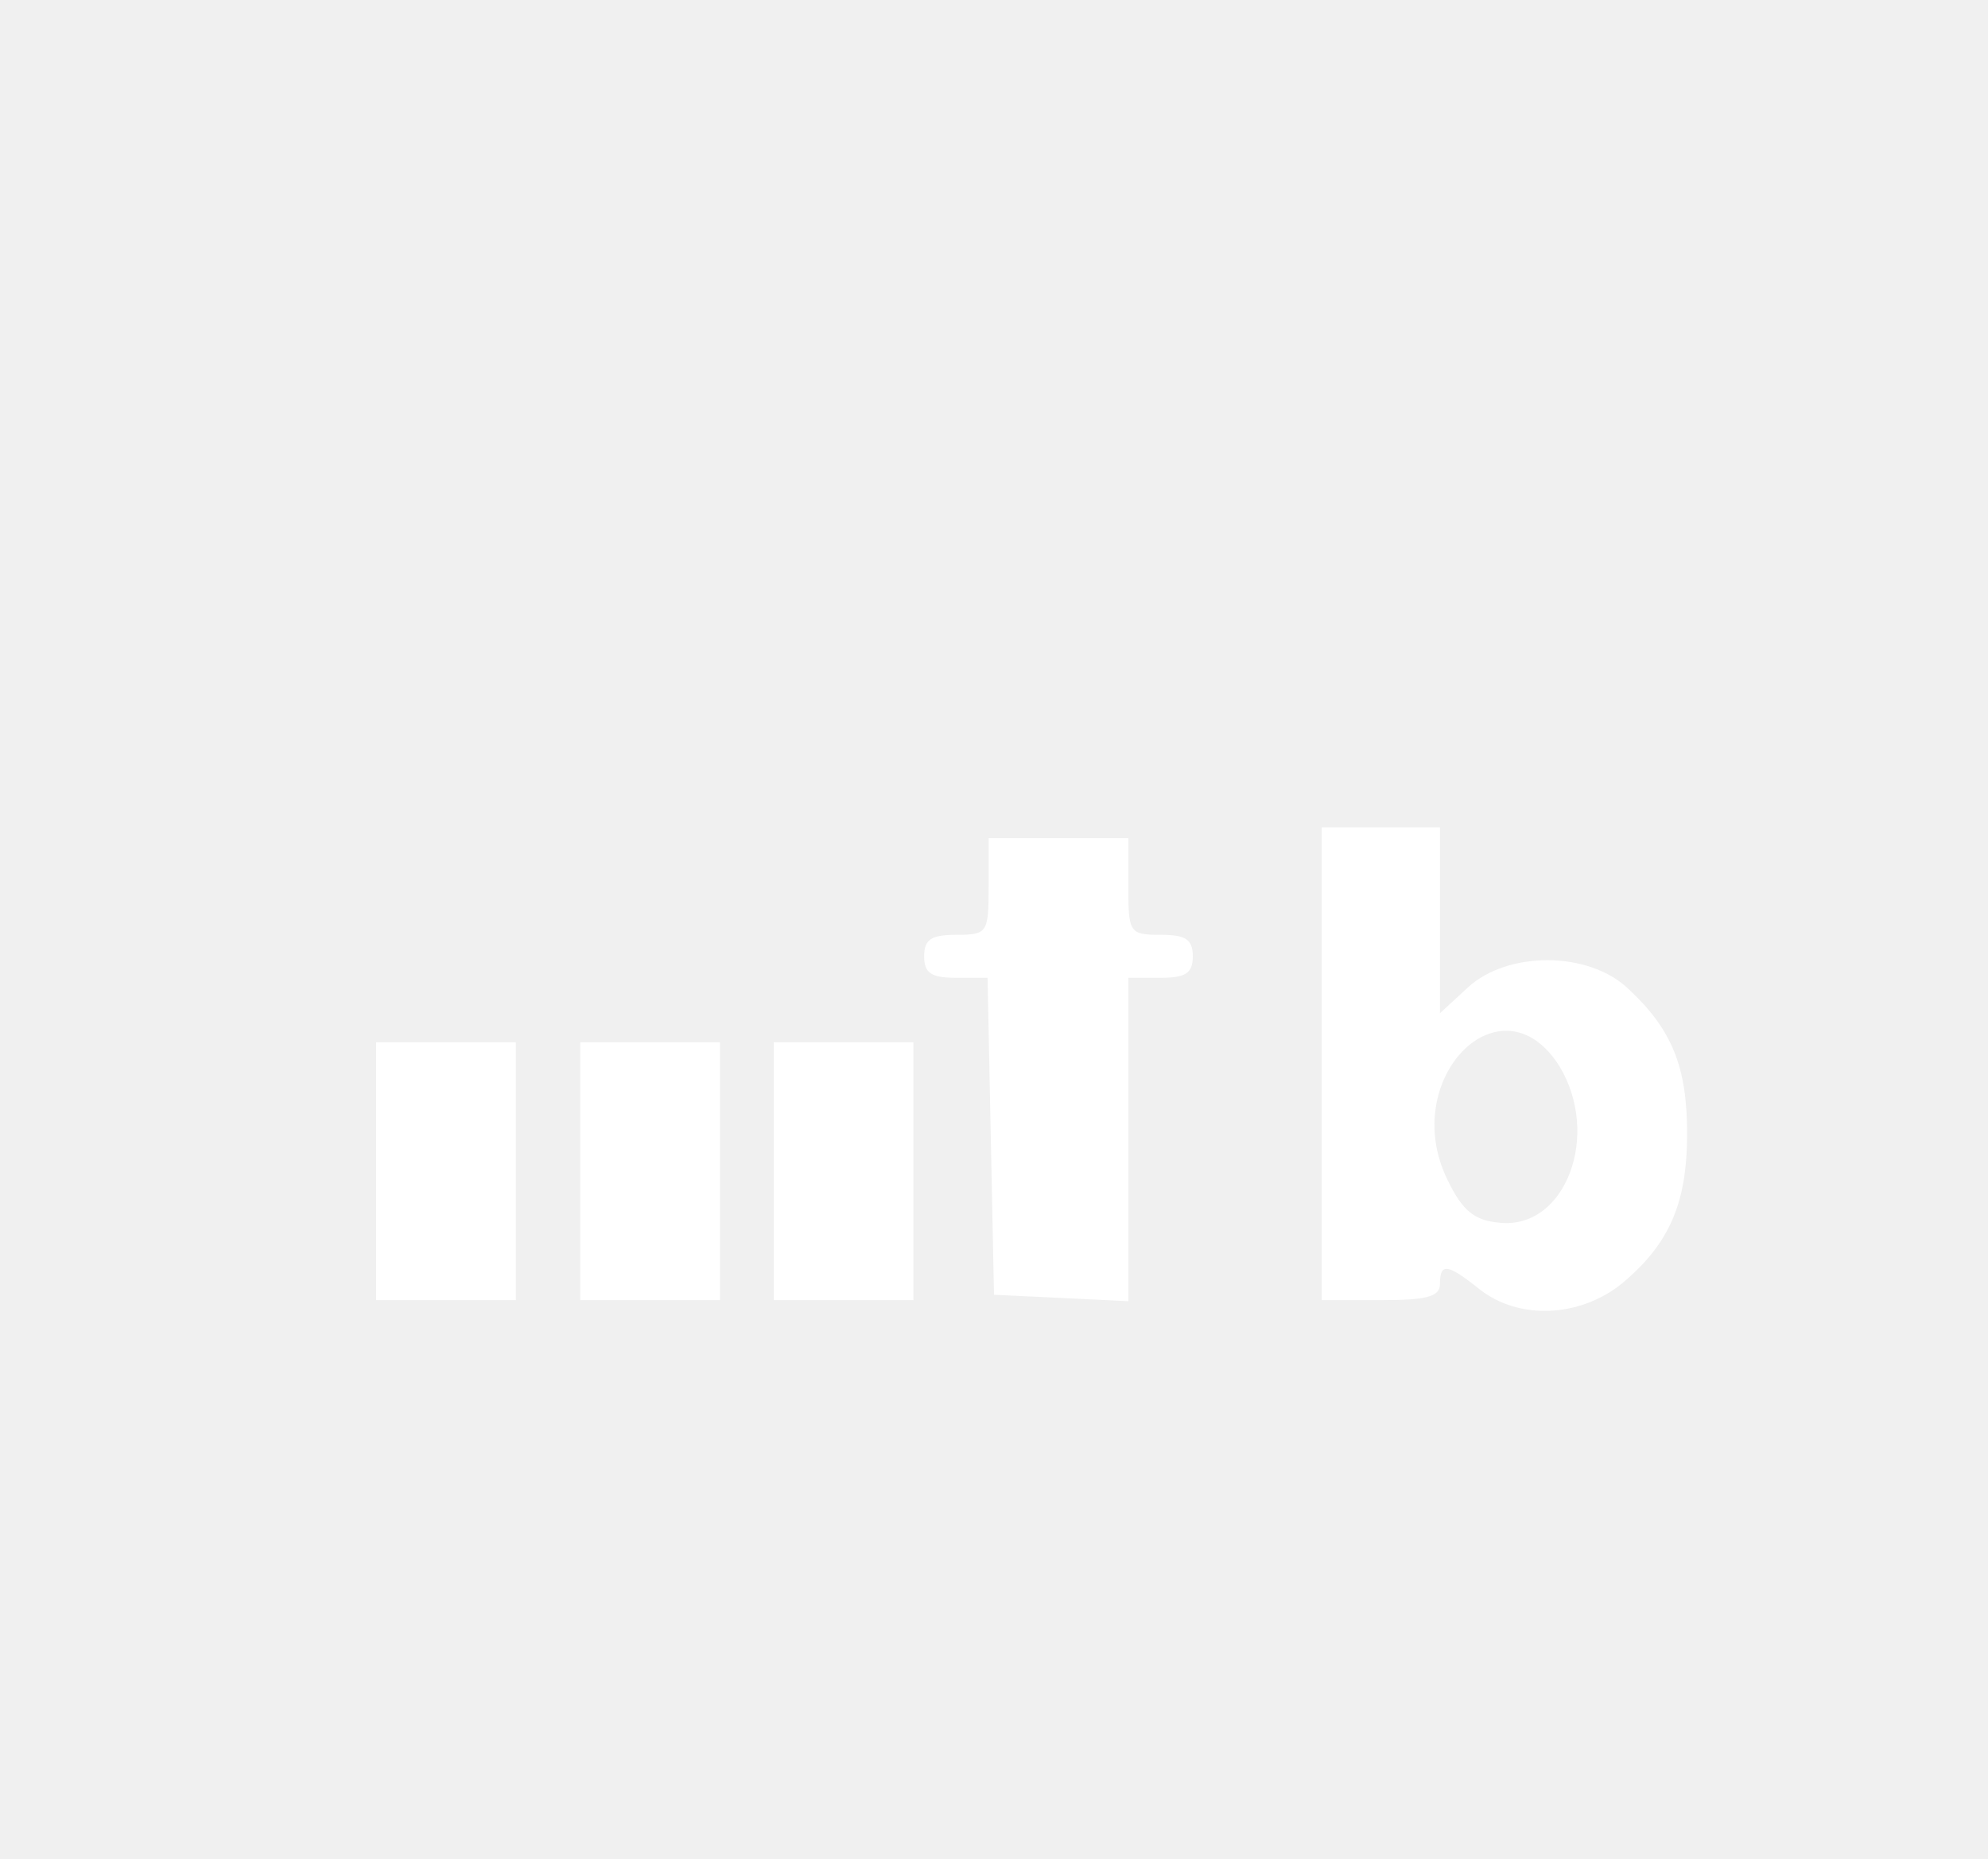
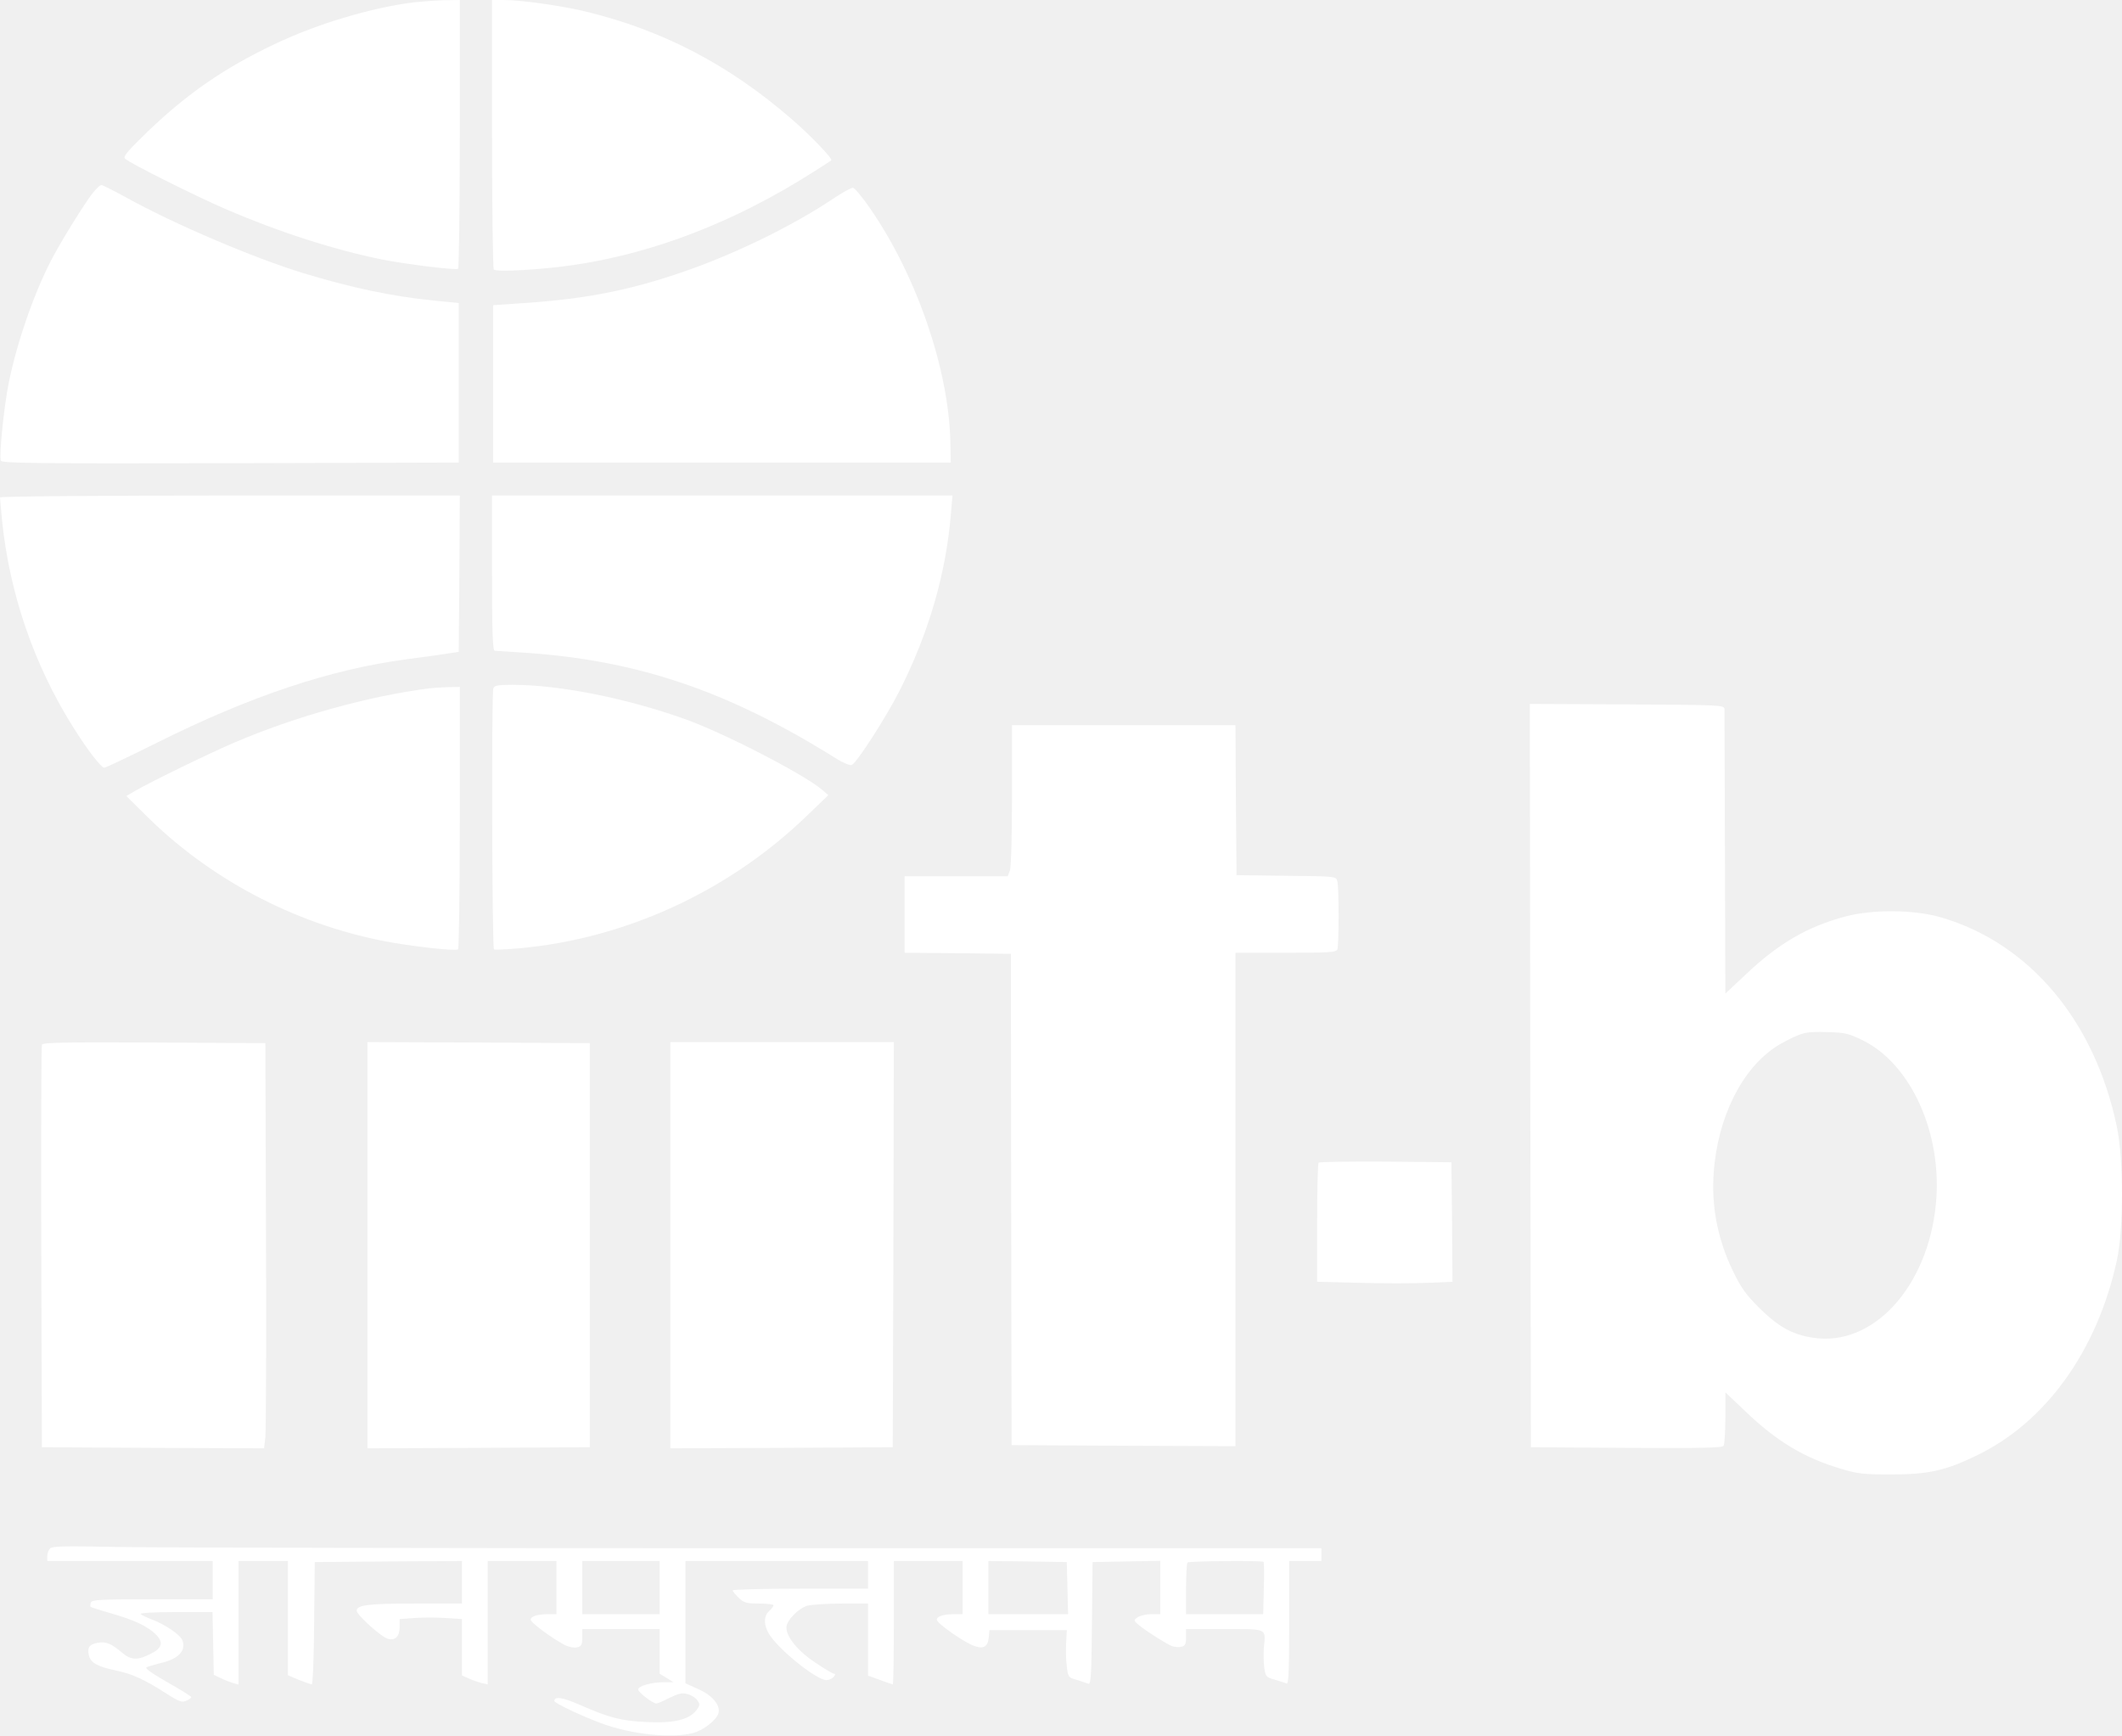
- <svg xmlns="http://www.w3.org/2000/svg" version="1.0" width="185pt" height="173pt" viewBox="0 0 185 173" preserveAspectRatio="xMidYMid meet">
-   <g transform="translate(0,173) scale(0.1,-0.1)" fill="#FFFFFF" stroke="none">
-     <path d="M1230 740 l0 -220 55 0 c42 0 55 3 55 15 0 20 7 19 37 -5 37 -29 94 -26 133 6 44 37 60 75 60 139 0 62 -14 97 -55 135 -37 35 -112 35 -149 1 l-26 -24 0 86 0 87 -55 0 -55 0 0 -220z m221 -2 c39 -64 6 -152 -55 -146 -24 2 -35 11 -49 40 -46 94 50 191 104 106z" />
-     <path d="M920 905 c0 -43 -1 -45 -30 -45 -23 0 -30 -4 -30 -20 0 -16 7 -20 30 -20 l29 0 3 -147 3 -148 63 -3 62 -3 0 151 0 150 30 0 c23 0 30 4 30 20 0 16 -7 20 -30 20 -29 0 -30 2 -30 45 l0 45 -65 0 -65 0 0 -45z" />
-     <path d="M350 640 l0 -120 65 0 65 0 0 120 0 120 -65 0 -65 0 0 -120z" />
-     <path d="M540 640 l0 -120 65 0 65 0 0 120 0 120 -65 0 -65 0 0 -120z" />
-     <path d="M720 640 l0 -120 65 0 65 0 0 120 0 120 -65 0 -65 0 0 -120z" />
+ <svg xmlns="http://www.w3.org/2000/svg" version="1.0" width="262.35" height="214.538" viewBox="0 0 262.35 214.538" preserveAspectRatio="xMidYMid meet" id="svg44">
+   <defs id="defs48" />
+   <g transform="matrix(0.0265644,0,0,-0.02629021,-0.265644,214.791)" id="g42" style="fill:#ffffff;stroke:none;stroke-width:3.784">
+     <path d="m 1935,8159 c -200,-26 -452,-102 -650,-198 -233,-112 -403,-231 -586,-408 -97,-95 -117,-119 -107,-129 21,-21 332,-178 468,-237 253,-110 508,-192 727,-237 115,-23 343,-51 355,-44 4,3 8,288 8,635 v 629 l -72,-1 c -40,-1 -104,-6 -143,-10 z" id="path12" style="fill:#ffffff;fill-opacity:1;stroke:none;stroke-width:3.784;stroke-opacity:1" />
+     <path d="m 2300,7543 c 0,-346 4,-633 8,-640 9,-14 230,-1 385,23 368,57 738,202 1097,432 47,30 87,56 89,58 8,7 -100,121 -187,196 -290,254 -598,416 -957,504 -113,27 -299,54 -381,54 h -54 z" id="path14" style="fill:#ffffff;fill-opacity:1;stroke-width:3.784" />
+     <path d="M 442,7263 C 401,7210 289,7027 246,6942 164,6780 88,6556 51,6371 29,6263 5,6027 14,6004 c 5,-12 145,-14 1068,-12 l 1063,3 v 375 375 l -120,12 c -199,21 -375,59 -605,129 -229,71 -599,230 -822,355 -58,32 -111,59 -116,59 -6,0 -24,-17 -40,-37 z" id="path16" style="fill:#ffffff;fill-opacity:1;stroke-width:3.784" />
+     <path d="m 3885,7234 c -191,-129 -460,-261 -703,-345 -244,-84 -440,-123 -717,-143 l -160,-11 v -370 -370 h 1065 1065 l -2,100 c -8,339 -156,775 -370,1090 -37,55 -75,101 -83,102 -8,1 -51,-23 -95,-53 z" id="path18" style="fill:#ffffff;fill-opacity:1;stroke-width:3.784" />
+     <path d="m 10,5831 c 0,-5 5,-55 10,-112 35,-341 148,-674 328,-964 67,-109 133,-195 147,-195 6,0 117,53 246,118 434,219 808,345 1161,392 84,11 173,24 198,28 l 45,7 3,368 2,367 H 1080 c -622,0 -1070,-4 -1070,-9 z" id="path20" style="fill:#ffffff;fill-opacity:1;stroke-width:3.784" />
+     <path d="m 2300,5475 c 0,-285 3,-365 13,-365 6,0 75,-5 152,-10 521,-37 940,-182 1442,-500 29,-18 59,-30 67,-27 23,9 157,220 220,344 138,274 219,555 242,841 l 7,82 H 3371 2300 Z" id="path22" style="fill:#ffffff;fill-opacity:1;stroke-width:3.784" />
+     <path d="m 2306,4933 c -9,-23 -6,-1222 3,-1227 4,-3 56,0 117,5 495,45 975,268 1338,622 l 101,98 -27,24 c -84,73 -458,268 -638,333 -274,99 -587,162 -806,162 -67,0 -83,-3 -88,-17 z" id="path24" style="fill:#ffffff;fill-opacity:1;stroke-width:3.784" />
+     <path d="M 2005,4933 C 1723,4896 1384,4801 1100,4678 980,4626 718,4497 642,4453 l -44,-26 84,-84 c 298,-302 690,-513 1110,-597 124,-25 335,-49 350,-40 4,3 8,282 8,620 v 614 l -57,-1 c -32,-1 -71,-4 -88,-6 z" id="path26" style="fill:#ffffff;fill-opacity:1;stroke-width:3.784" />
+     <path d="m 7132,3113 3,-1748 444,-3 c 349,-2 446,0 453,10 4,7 8,67 8,132 v 119 l 93,-89 c 144,-140 274,-219 444,-270 78,-24 105,-27 233,-27 171,0 252,17 395,87 325,156 565,493 657,919 32,149 32,474 0,629 -102,496 -405,862 -817,984 -124,37 -317,39 -445,5 -176,-47 -313,-127 -465,-273 l -95,-90 -2,658 c -1,363 -2,668 -2,679 -1,20 -9,20 -454,23 l -452,2 z m 1544,167 c 228,-111 375,-440 344,-770 -37,-392 -294,-675 -573,-630 -96,15 -161,52 -247,138 -63,63 -86,95 -123,172 -79,163 -108,335 -87,512 30,260 153,478 320,567 88,47 104,51 206,48 80,-2 99,-7 160,-37 z" id="path28" style="fill:#ffffff;fill-opacity:1;stroke-width:3.784" />
+     <path d="m 4720,4431 c 0,-190 -4,-341 -10,-355 l -10,-26 h -240 -240 v -180 -180 l 248,-2 247,-3 1,-1155 2,-1155 521,-3 521,-2 v 1160 1160 h 234 c 204,0 235,2 240,16 8,20 8,292 0,321 -6,22 -8,23 -238,25 l -231,3 -3,353 -2,352 h -520 -520 z" id="path30" style="fill:#ffffff;fill-opacity:1;stroke-width:3.784" />
+     <path d="m 205,3258 c -3,-7 -4,-436 -3,-953 l 3,-940 517,-3 517,-2 6,52 c 3,29 5,458 3,953 l -3,900 -518,3 c -409,2 -519,0 -522,-10 z" id="path32" style="fill:#ffffff;fill-opacity:1;stroke-width:3.784" />
+     <path d="m 1720,2315 v -955 l 518,2 517,3 v 950 950 l -517,3 -518,2 z" id="path34" style="fill:#ffffff;fill-opacity:1;stroke-width:3.784" />
+     <path d="m 3130,2315 v -955 l 518,2 517,3 3,953 2,952 h -520 -520 z" id="path36" style="fill:#ffffff;fill-opacity:1;stroke-width:3.784" />
+     <path d="m 6147,2703 c -4,-3 -7,-131 -7,-283 v -277 l 198,-5 c 108,-3 250,-3 315,0 l 117,5 -2,281 -3,281 -306,3 c -168,1 -308,-1 -312,-5 z" id="path38" style="fill:#ffffff;fill-opacity:1;stroke-width:3.784" />
+     <path d="m 243,889 c -7,-7 -13,-23 -13,-36 v -23 h 385 385 V 740 650 H 720 c -244,0 -281,-2 -287,-15 -3,-9 -4,-18 -1,-20 2,-3 43,-16 91,-30 108,-31 168,-59 208,-96 42,-40 36,-68 -21,-96 -59,-31 -92,-29 -132,6 -50,43 -76,54 -115,46 -38,-7 -48,-23 -39,-60 9,-34 39,-51 122,-69 78,-16 133,-41 238,-109 60,-39 73,-43 93,-34 13,5 23,13 23,17 0,4 -50,35 -111,70 -71,41 -106,66 -97,70 7,4 37,13 65,20 83,19 120,58 102,107 -10,26 -79,74 -142,98 -26,10 -50,22 -53,26 -3,5 71,9 165,9 h 170 l 3,-147 3,-148 35,-17 c 19,-9 45,-19 58,-23 l 22,-6 v 290 291 h 115 115 V 561 293 l 51,-22 c 29,-11 55,-21 60,-21 5,0 10,129 11,288 l 3,287 343,3 342,2 V 730 630 h -219 c -218,0 -271,-7 -271,-34 0,-19 116,-125 146,-132 34,-9 54,12 54,56 v 37 l 69,5 c 38,3 103,3 145,0 l 76,-5 V 425 292 l 33,-15 c 17,-8 44,-17 60,-21 l 27,-6 v 290 290 h 160 160 V 705 580 h -37 c -52,0 -83,-10 -83,-26 0,-14 101,-89 159,-119 19,-10 43,-14 57,-11 20,5 24,13 24,46 v 40 h 180 180 V 405 300 l 33,-20 32,-20 h -45 c -59,0 -120,-18 -120,-34 0,-13 68,-66 85,-66 6,0 33,12 62,27 43,21 58,24 84,17 17,-5 38,-18 45,-30 13,-18 12,-24 -6,-47 -35,-44 -107,-61 -234,-54 -118,6 -168,19 -313,83 -75,33 -113,39 -113,16 0,-10 125,-70 221,-106 138,-51 321,-71 424,-45 47,12 110,61 119,94 10,37 -30,85 -95,113 l -59,27 v 287 288 h 425 425 v -65 -65 h -315 c -173,0 -315,-4 -315,-8 0,-5 13,-20 28,-35 25,-24 36,-27 95,-27 37,0 67,-4 67,-8 0,-5 -9,-17 -20,-27 -29,-26 -26,-74 8,-121 57,-79 216,-204 258,-204 12,0 27,7 34,15 8,9 8,15 2,15 -6,0 -45,23 -87,52 -80,53 -135,120 -135,165 0,33 56,91 98,103 20,5 92,10 160,10 h 122 V 461 291 l 55,-20 c 31,-12 58,-21 60,-21 3,0 5,131 5,290 v 290 h 160 160 V 705 580 h -37 c -52,0 -83,-10 -83,-26 0,-17 130,-109 176,-124 43,-15 62,-2 66,43 l 3,32 h 180 180 l -3,-59 c -2,-32 -1,-82 3,-111 6,-51 7,-53 47,-64 22,-7 46,-15 54,-18 11,-4 14,43 16,283 l 3,289 158,3 157,3 V 705 580 h -43 c -24,0 -52,-7 -63,-15 -19,-14 -18,-15 6,-36 38,-31 127,-88 154,-99 13,-5 33,-6 45,-3 17,4 21,13 21,44 v 39 h 179 c 203,0 192,5 183,-88 -2,-28 -1,-70 2,-94 6,-41 9,-45 49,-56 23,-7 48,-15 55,-18 9,-5 12,56 12,285 v 291 h 75 75 v 30 30 H 3507 c -1460,0 -2788,3 -2953,6 -241,5 -301,4 -311,-7 z M 3080,705 V 580 h -180 -180 v 125 125 h 180 180 z m 1898,-2 3,-123 h -186 -185 v 125 125 l 183,-2 182,-3 z m 913,123 c 2,-2 3,-59 1,-125 l -3,-121 h -180 -179 v 118 c 0,65 3,122 7,125 7,7 347,10 354,3 z" id="path40" style="fill:#ffffff;fill-opacity:1;stroke-width:3.784" />
  </g>
</svg>
